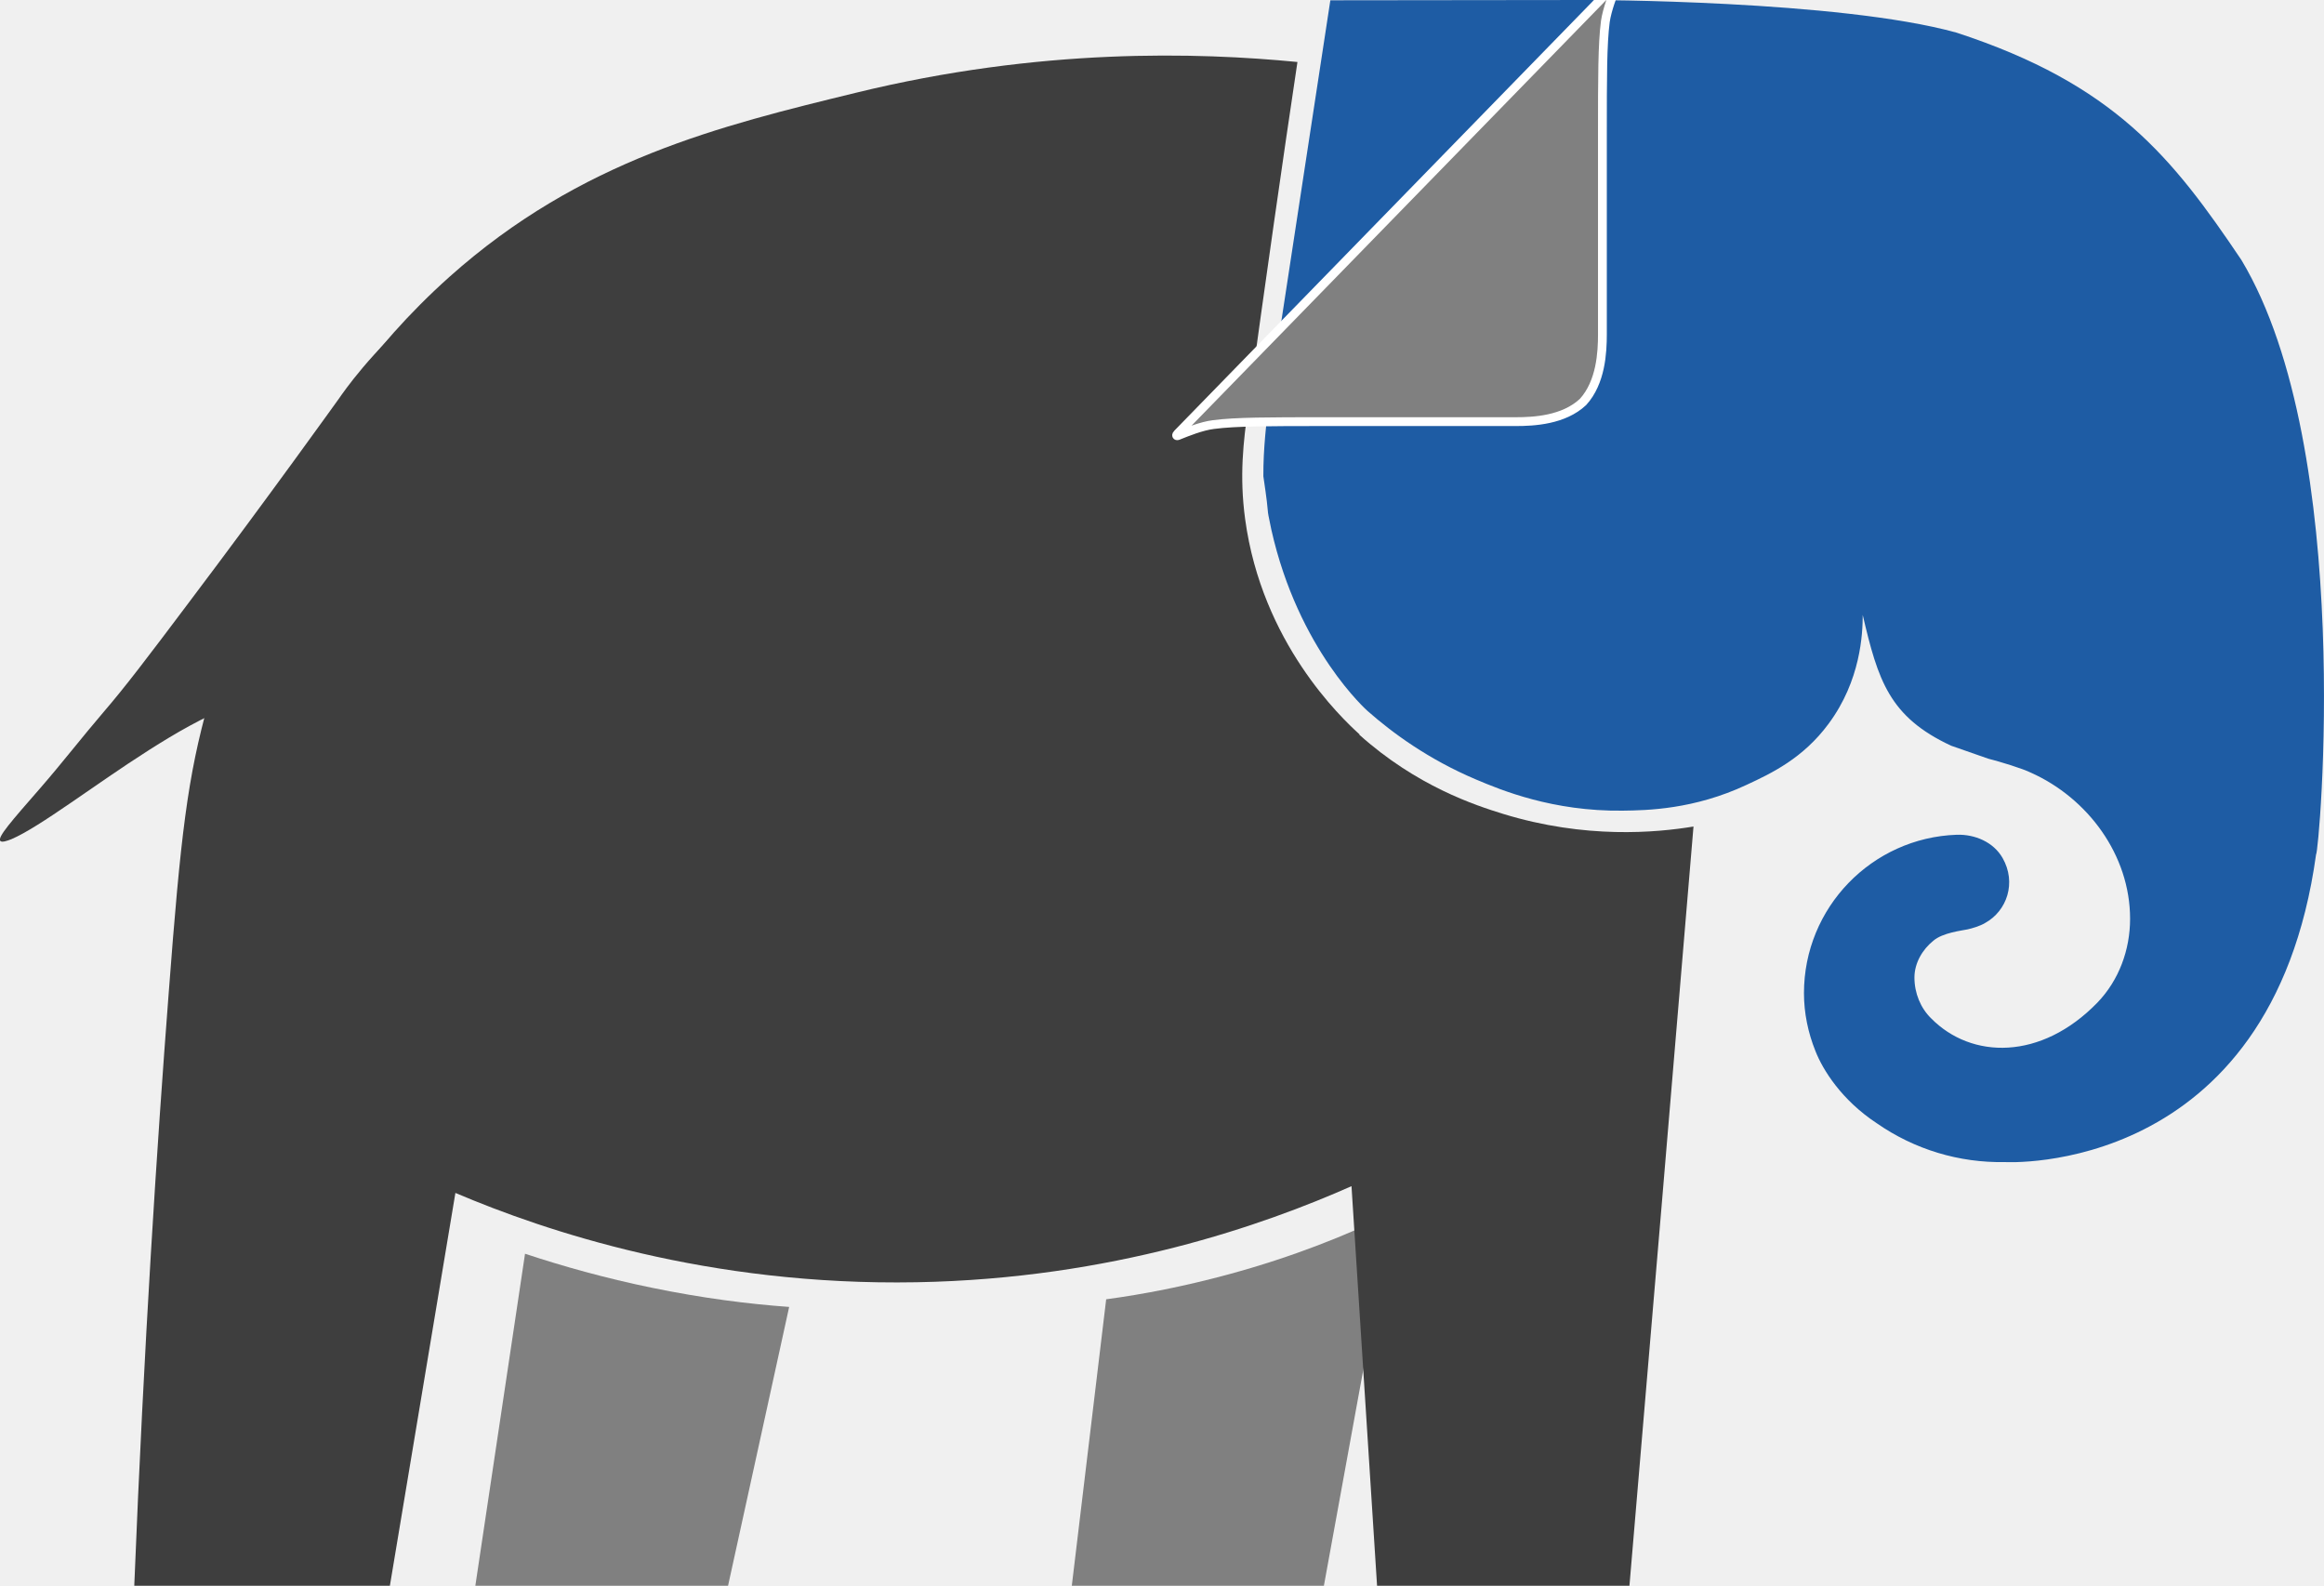
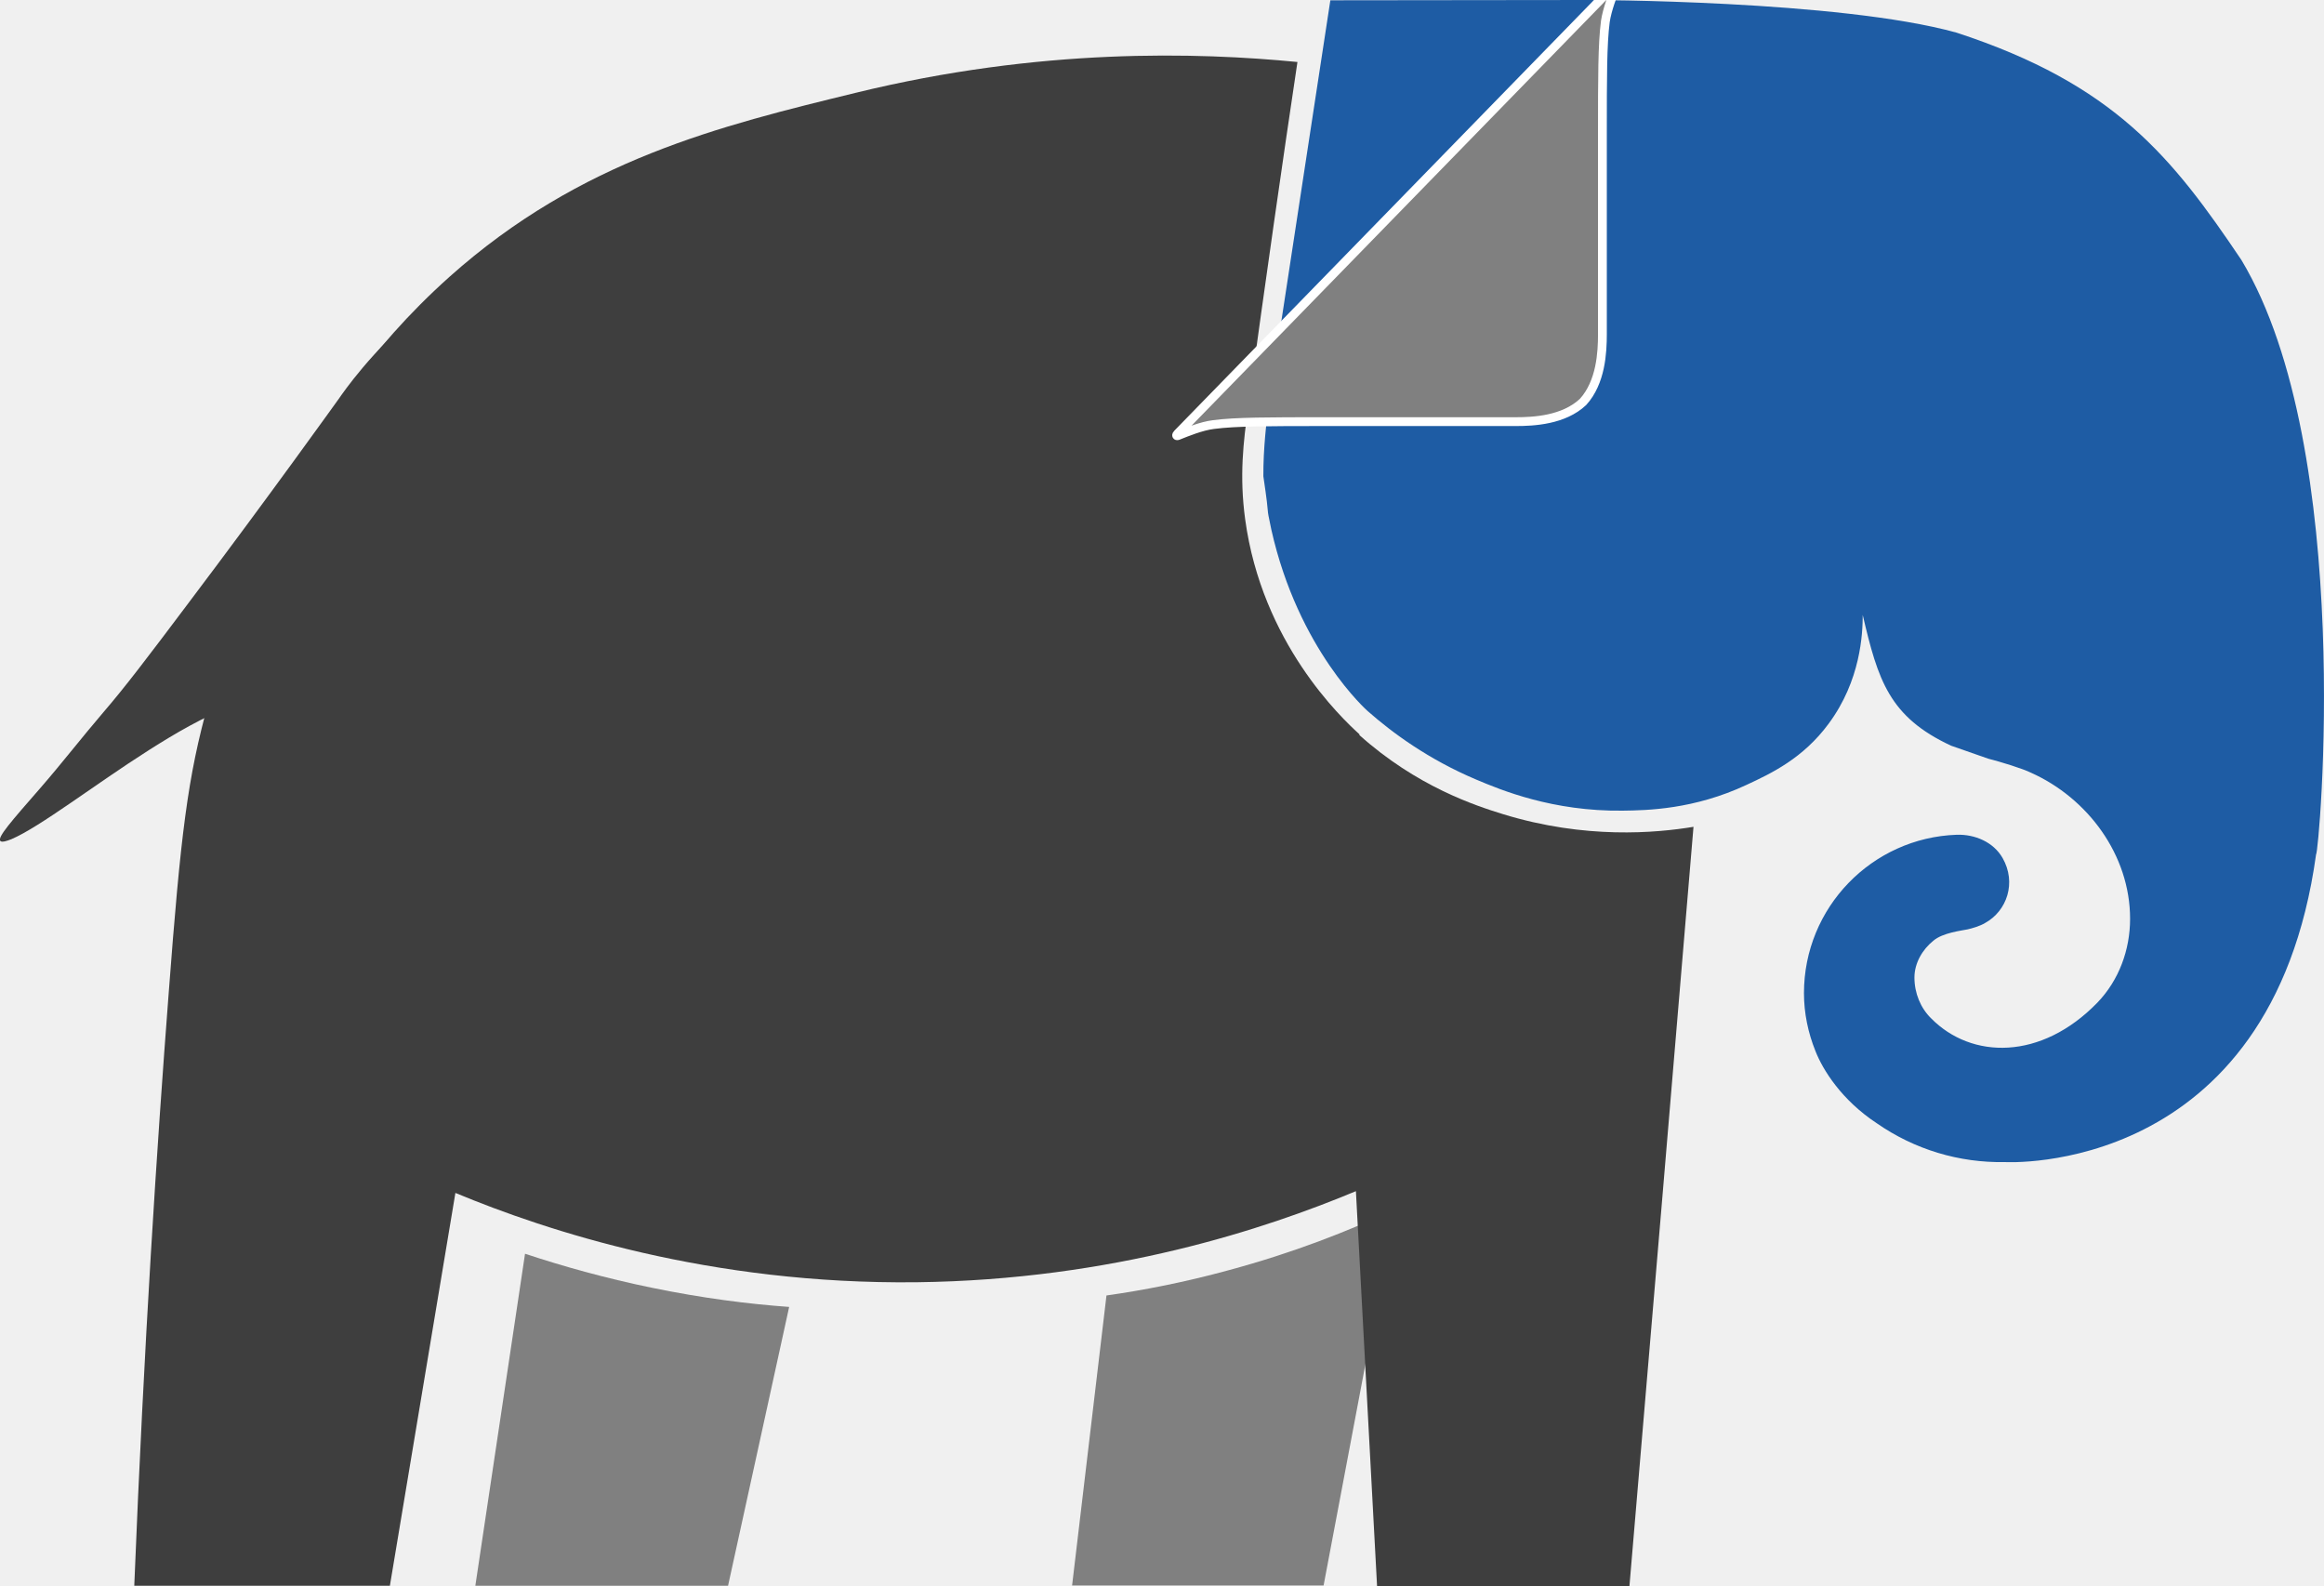
<svg xmlns="http://www.w3.org/2000/svg" viewBox="0 0 79.1 53.97">
  <defs>
    <style>
      .cls-1 {
        fill: #3e3e3e;
      }

      .cls-1, .cls-2, .cls-3, .cls-4 {
        stroke-width: 0px;
      }

      .cls-2 {
        fill: gray;
      }

      .cls-3, .cls-5 {
        fill: gray;
      }

      .cls-5 {
        stroke: #fff;
        stroke-miterlimit: 10;
        stroke-width: .3px;
      }

      .cls-4 {
        fill: #1e5ca4;
      }
    </style>
  </defs>
  <g id="Tail">
    <path class="cls-1" d="M16.86,11.38c-.19-.46-.38-.84-.53-1.11-.02-.19-.08-.42-.25-.52-.35-.21-.99.17-1.8.84-1.62,1.34-2.6,2.77-2.74,2.97,0,0,0,0,0,0h0s-2.39,3.34-5.1,6.93c-1.45,1.93-2.18,2.89-2.92,3.75-.72.84-1.4,1.72-2.13,2.56C.37,27.97-.09,28.49.01,28.62c.05.06.23,0,.38-.06,1.94-.83,7.31-5.67,9.63-4.72.22.09.1.1.52.35,2.31,1.4,5.88.92,6.85-.78.11-.19.14-1.11.21-2.93.06-1.57.09-2.37.09-2.95-.03-2.49-.01-2.9-.15-3.52-.28-1.3-.47-2.12-.67-2.61Z" />
  </g>
  <g id="Elliefan">
-     <path class="cls-2" d="M36.48,53.97h8.58c.77-4.23,1.54-8.46,2.32-12.68-1.52.74-3.38,1.49-5.56,2.08-1.51.41-2.91.68-4.17.85-.39,3.25-.78,6.5-1.17,9.75Z" />
-     <path class="cls-1" d="M46.28,25c-.64-.58-3.33-3.13-3.9-7.33-.2-1.49-.06-2.62.1-3.8.61-4.43,1.17-8.36,1.68-11.76-3.39-.33-8.75-.49-15.04,1.05-4.59,1.12-9.35,2.27-13.82,6.26-5.52,4.93-7.26,11.13-8.19,14.44-.73,2.59-.96,4.55-1.37,9.96-.39,5.07-.84,11.91-1.17,20.15h8.7c.74-4.46,1.49-8.91,2.23-13.37,3.06,1.3,8.59,3.17,15.7,3.04,6.66-.12,11.82-1.95,14.8-3.27.29,4.53.58,9.07.87,13.6h8.59c.73-8.61,1.46-17.22,2.18-25.84-1.27.21-3.68.43-6.48-.43-.94-.29-2.94-.94-4.9-2.7Z" />
+     <path class="cls-2" d="M36.48,53.96h8.57c.81-4.27,1.61-8.53,2.42-12.8-1.57.74-3.46,1.48-5.65,2.07-1.5.41-2.89.68-4.16.86l-1.17,9.87Z" />
+     <path class="cls-1" d="M46.28,25c-.64-.58-3.33-3.13-3.9-7.33-.2-1.49-.06-2.62.1-3.8.61-4.43,1.17-8.36,1.68-11.76-3.39-.33-8.75-.49-15.04,1.05-4.59,1.12-9.35,2.27-13.82,6.26-5.52,4.93-7.26,11.13-8.19,14.44-.73,2.59-.96,4.55-1.37,9.96-.39,5.07-.84,11.91-1.17,20.15h8.7c.74-4.46,1.49-8.91,2.23-13.37,3.13,1.3,8.65,3.12,15.7,3.04,6.67-.08,11.88-1.82,14.95-3.1.24,4.48.48,8.96.72,13.44h8.59c.73-8.61,1.46-17.22,2.18-25.84-1.27.21-3.68.43-6.48-.43-.94-.29-2.94-.94-4.9-2.7Z" />
    <path class="cls-3" d="M16.18,53.97h8.6c.69-3.16,1.39-6.32,2.08-9.49-1.39-.1-2.96-.3-4.66-.65-1.61-.33-3.06-.74-4.33-1.16-.56,3.76-1.13,7.53-1.69,11.29Z" />
    <path class="cls-4" d="M54.02,0s8.57,0,12.57,1.11c5.39,1.76,7.35,4.25,9.7,7.74,3.89,6.49,2.64,20.23,2.54,20.23-1.52,11-10.59,10.47-10.59,10.47-1.56.03-3.08-.43-4.36-1.32-1.2-.79-1.84-1.82-2.09-2.46-.25-.62-.39-1.29-.39-1.97,0-2.91,2.31-5.29,5.2-5.39.62-.02,1.25.25,1.56.79.48.84.15,1.8-.59,2.21-.18.11-.43.18-.6.22-.18.04-.85.11-1.17.39-.36.29-.64.75-.64,1.25,0,.53.21,1.04.57,1.39,1.37,1.39,3.74,1.44,5.66-.54.73-.76,1.11-1.79,1.11-2.85h0c0-2.18-1.45-4.11-3.37-4.97-.28-.14-1.03-.37-1.46-.48l-1.26-.44c-2.11-.98-2.49-2.23-3.01-4.45,0,.64-.07,2.23-1.16,3.7-.87,1.18-1.95,1.69-2.79,2.08-1.79.84-3.39.87-4.22.88-2.38.03-4.14-.7-4.99-1.06-1.63-.69-2.85-1.59-3.69-2.33,0,0-2.36-2.07-3.28-6.18-.21-1-.02-.13-.27-1.81-.01-1.85.43-3.86.47-4.35.6-3.95,1.21-7.9,1.81-11.85" />
  </g>
  <g id="Ear_flap" data-name="Ear flap">
    <path class="cls-5" d="M54.54,11.37c0,.62-.05,1.64-.66,2.31-.66.62-1.68.67-2.29.67h-6.52c-1.88,0-3.01,0-3.77.1-.41.05-.92.26-1.17.36-.1.05-.1,0-.05-.05L54.95-.5c.05-.05.1-.05.05.05-.1.26-.3.77-.36,1.18-.1.77-.1,1.9-.1,3.8v6.83h0ZM56.43.94" />
  </g>
</svg>
